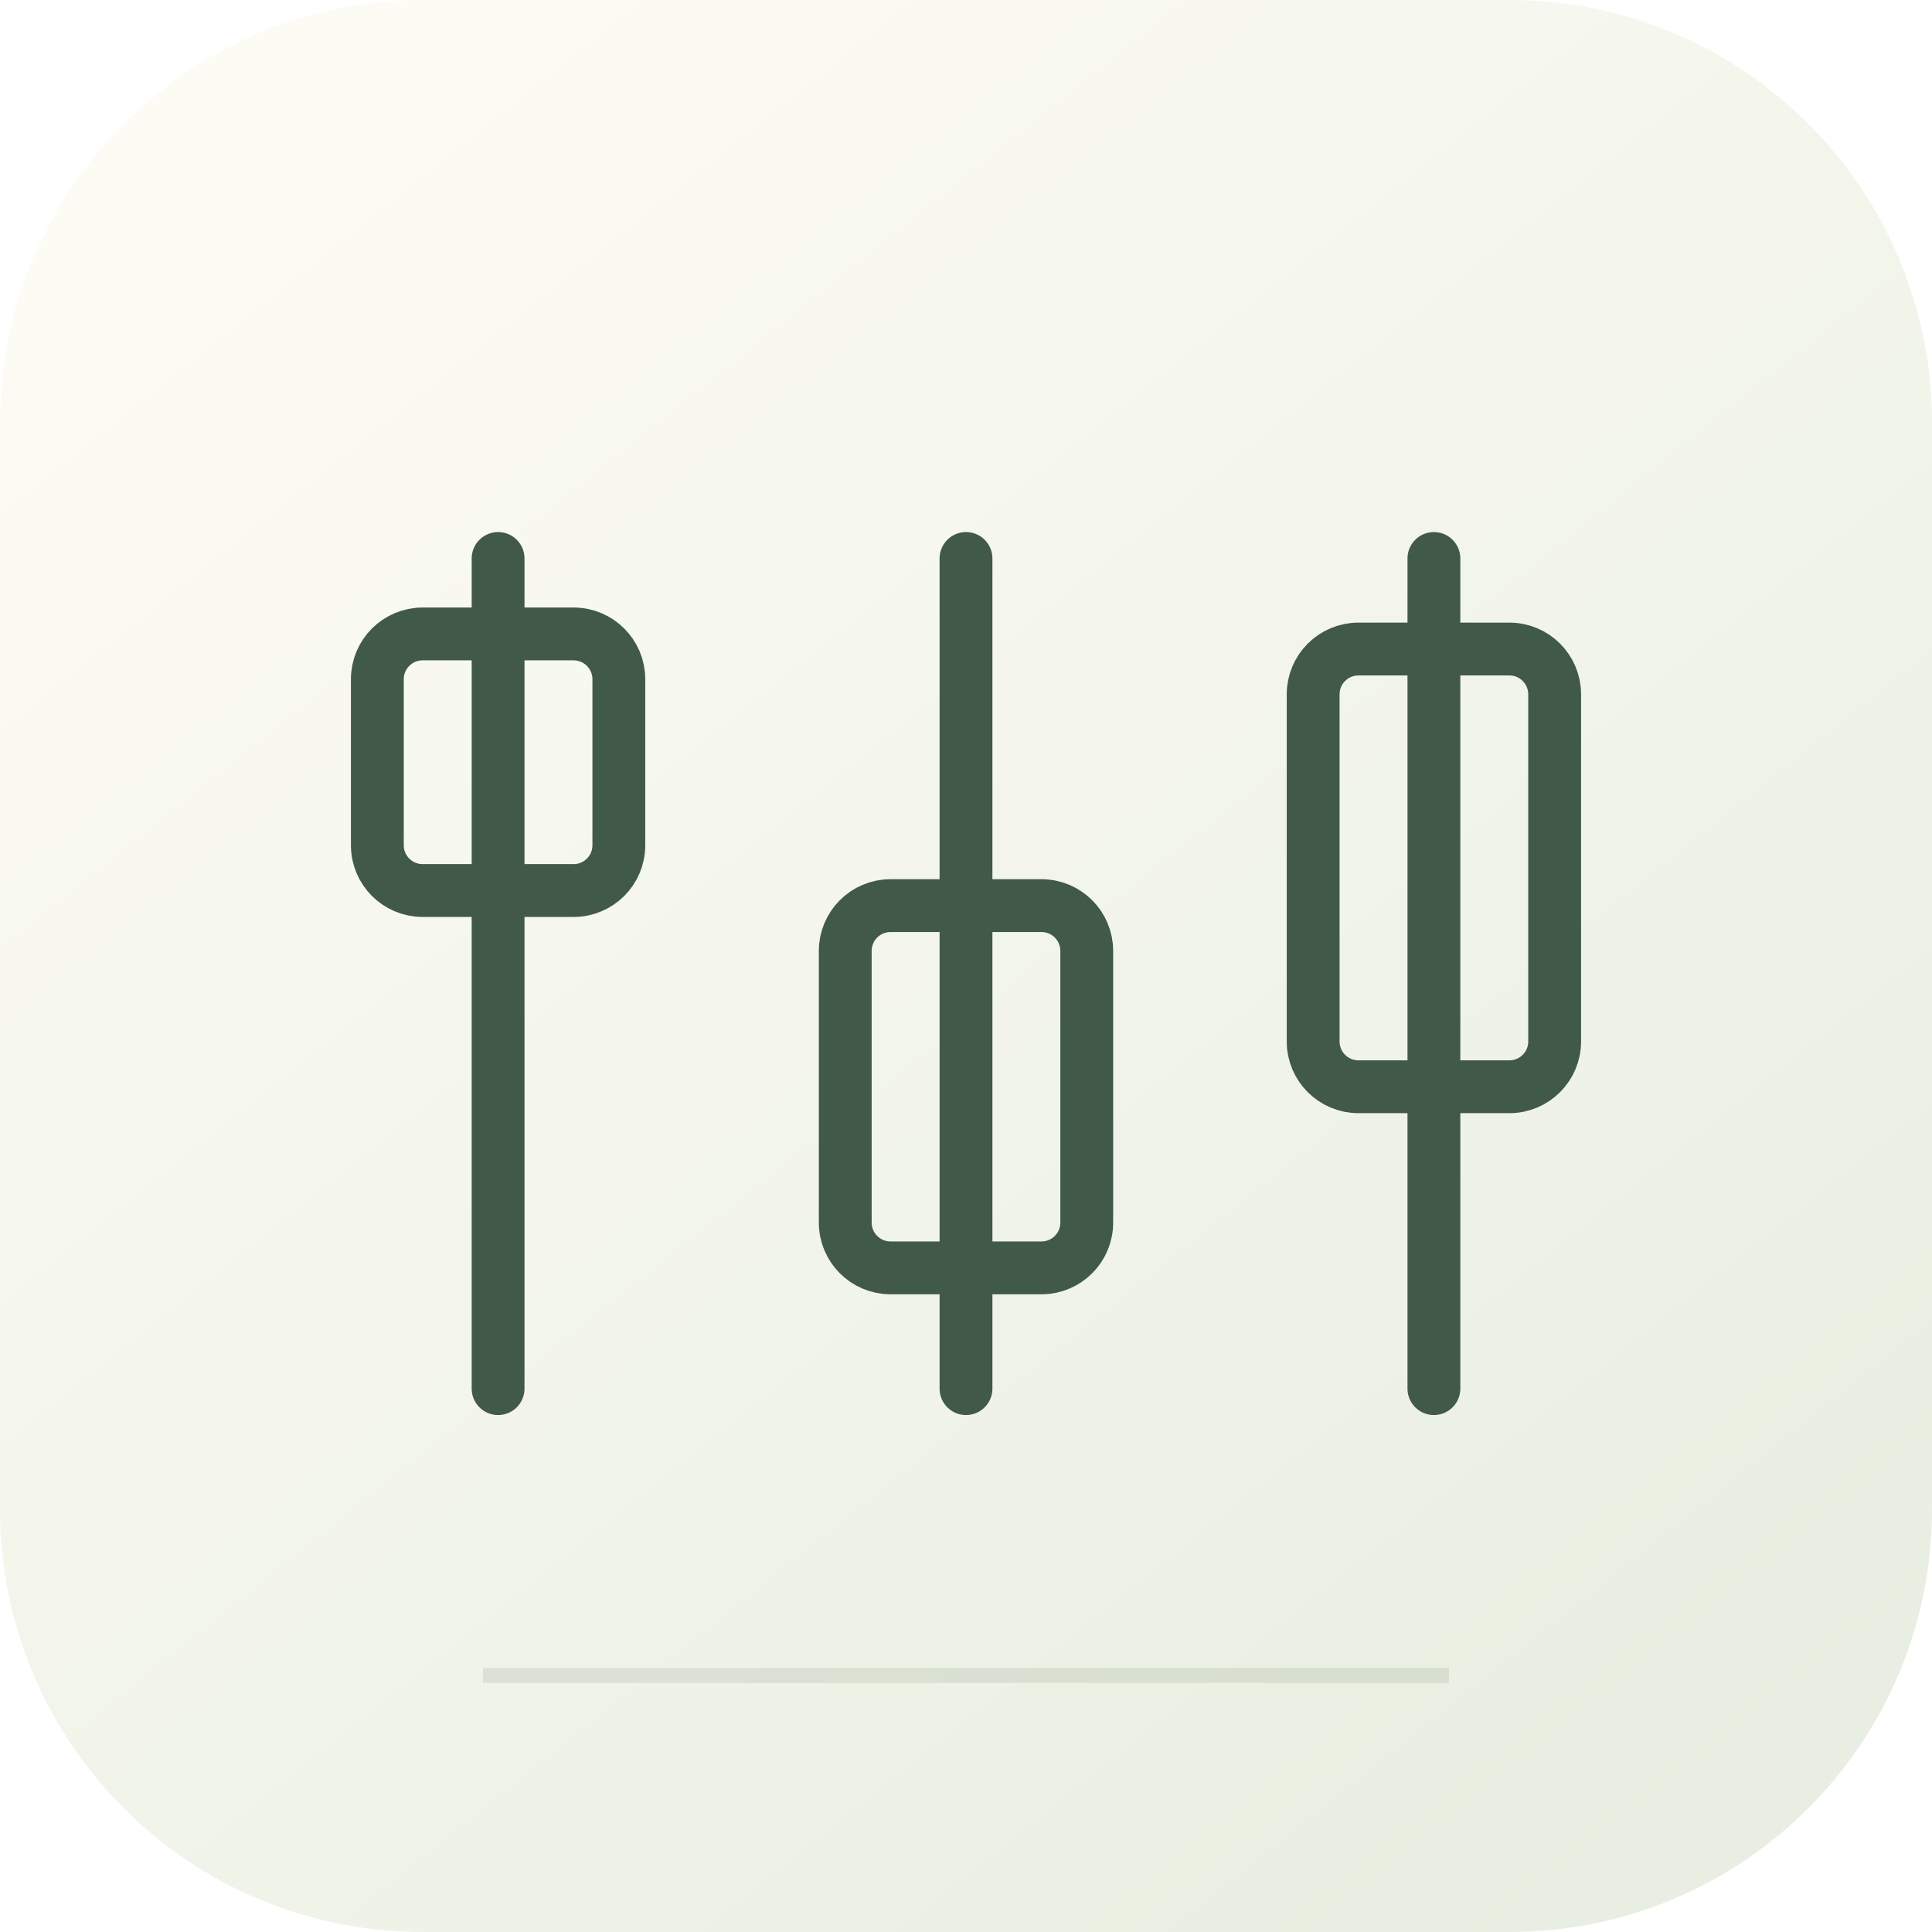
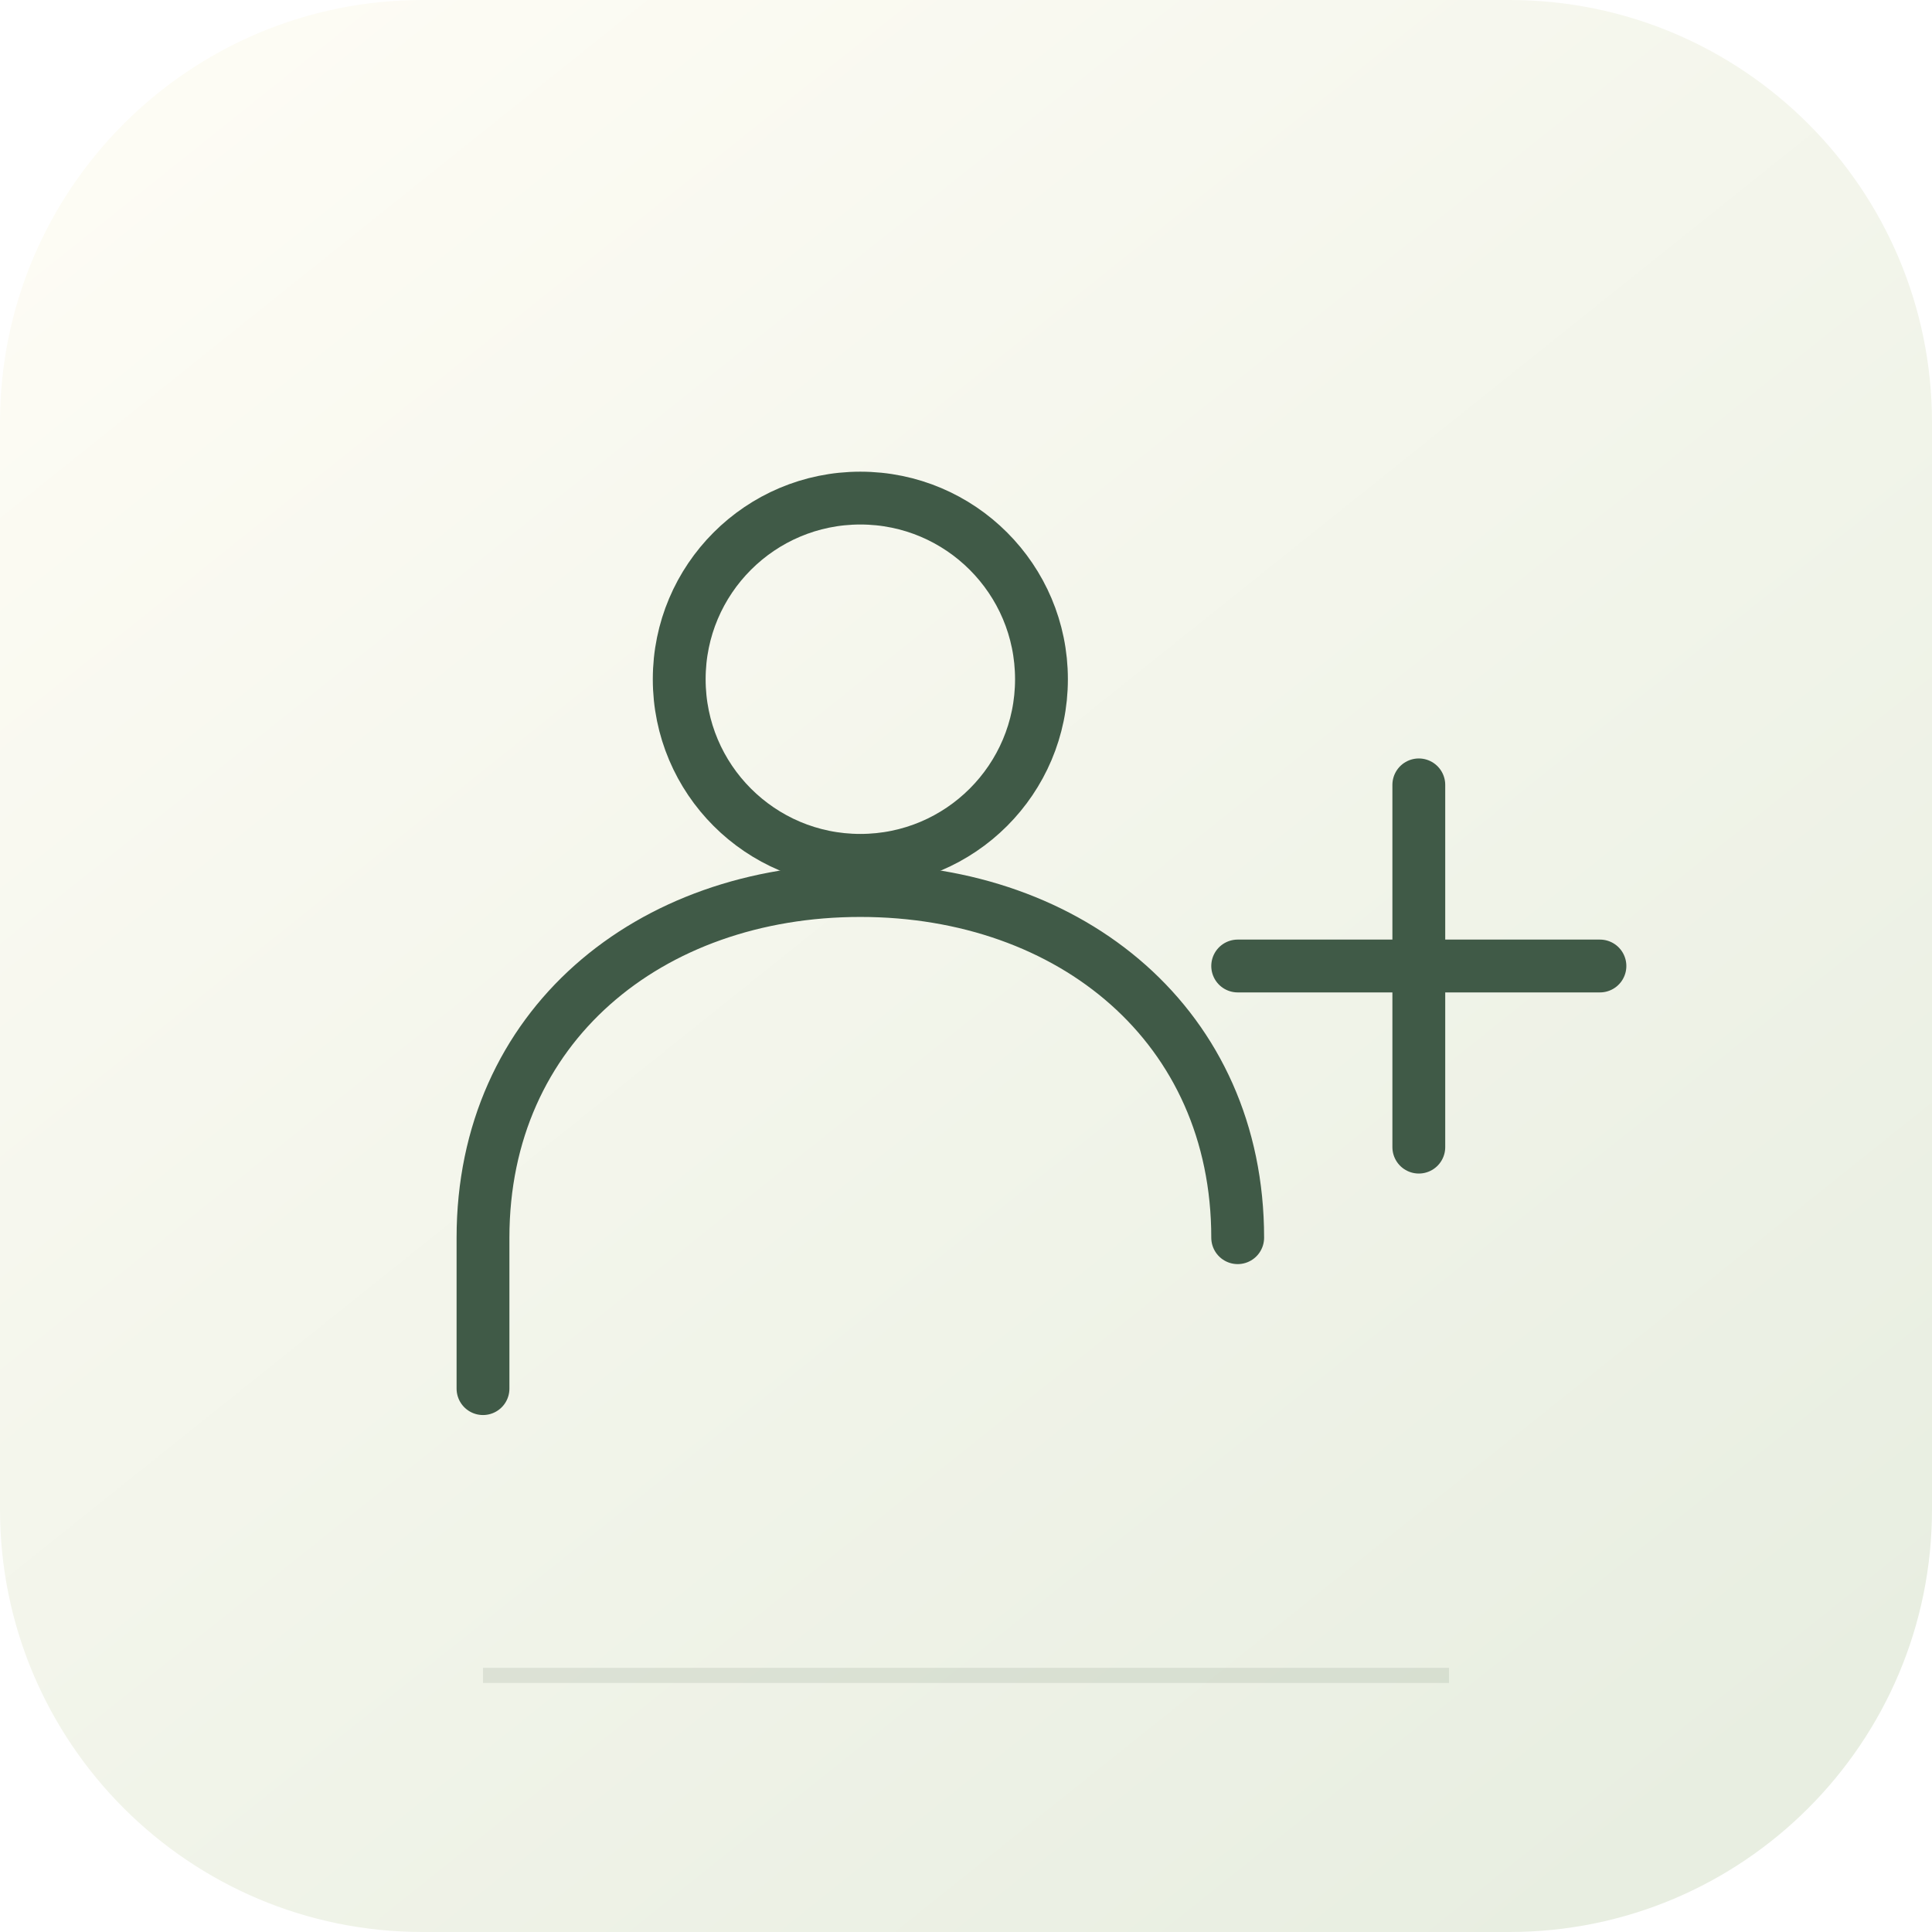
<svg xmlns="http://www.w3.org/2000/svg" viewBox="0 0 128 128">
  <defs>
    <linearGradient id="paper" x2=".8" y2="1">
      <stop stop-color="#fffdf6" />
      <stop offset="1" stop-color="#e8eee1" />
    </linearGradient>
  </defs>
  <rect width="128" height="128" rx="28" fill="url(#paper)" />
  <g fill="none" stroke="#405a47" stroke-width="3.5" stroke-linejoin="round" stroke-linecap="round">
-     <path d="M33 37v55M64 37v55M95 37v55" />
-     <rect x="25" y="42" width="16" height="17" rx="3" />
-     <rect x="56" y="60" width="16" height="24" rx="3" />
-     <rect x="87" y="43" width="16" height="29" rx="3" />
+     <circle cx="57" cy="45" r="12" />
+     <path d="M32 92V82c0-14 11-23 25-23s25 9 25 23M94 52v24M82 64h24" />
  </g>
  <path d="M32 111h64" stroke="#405a47" opacity=".12" />
</svg>
